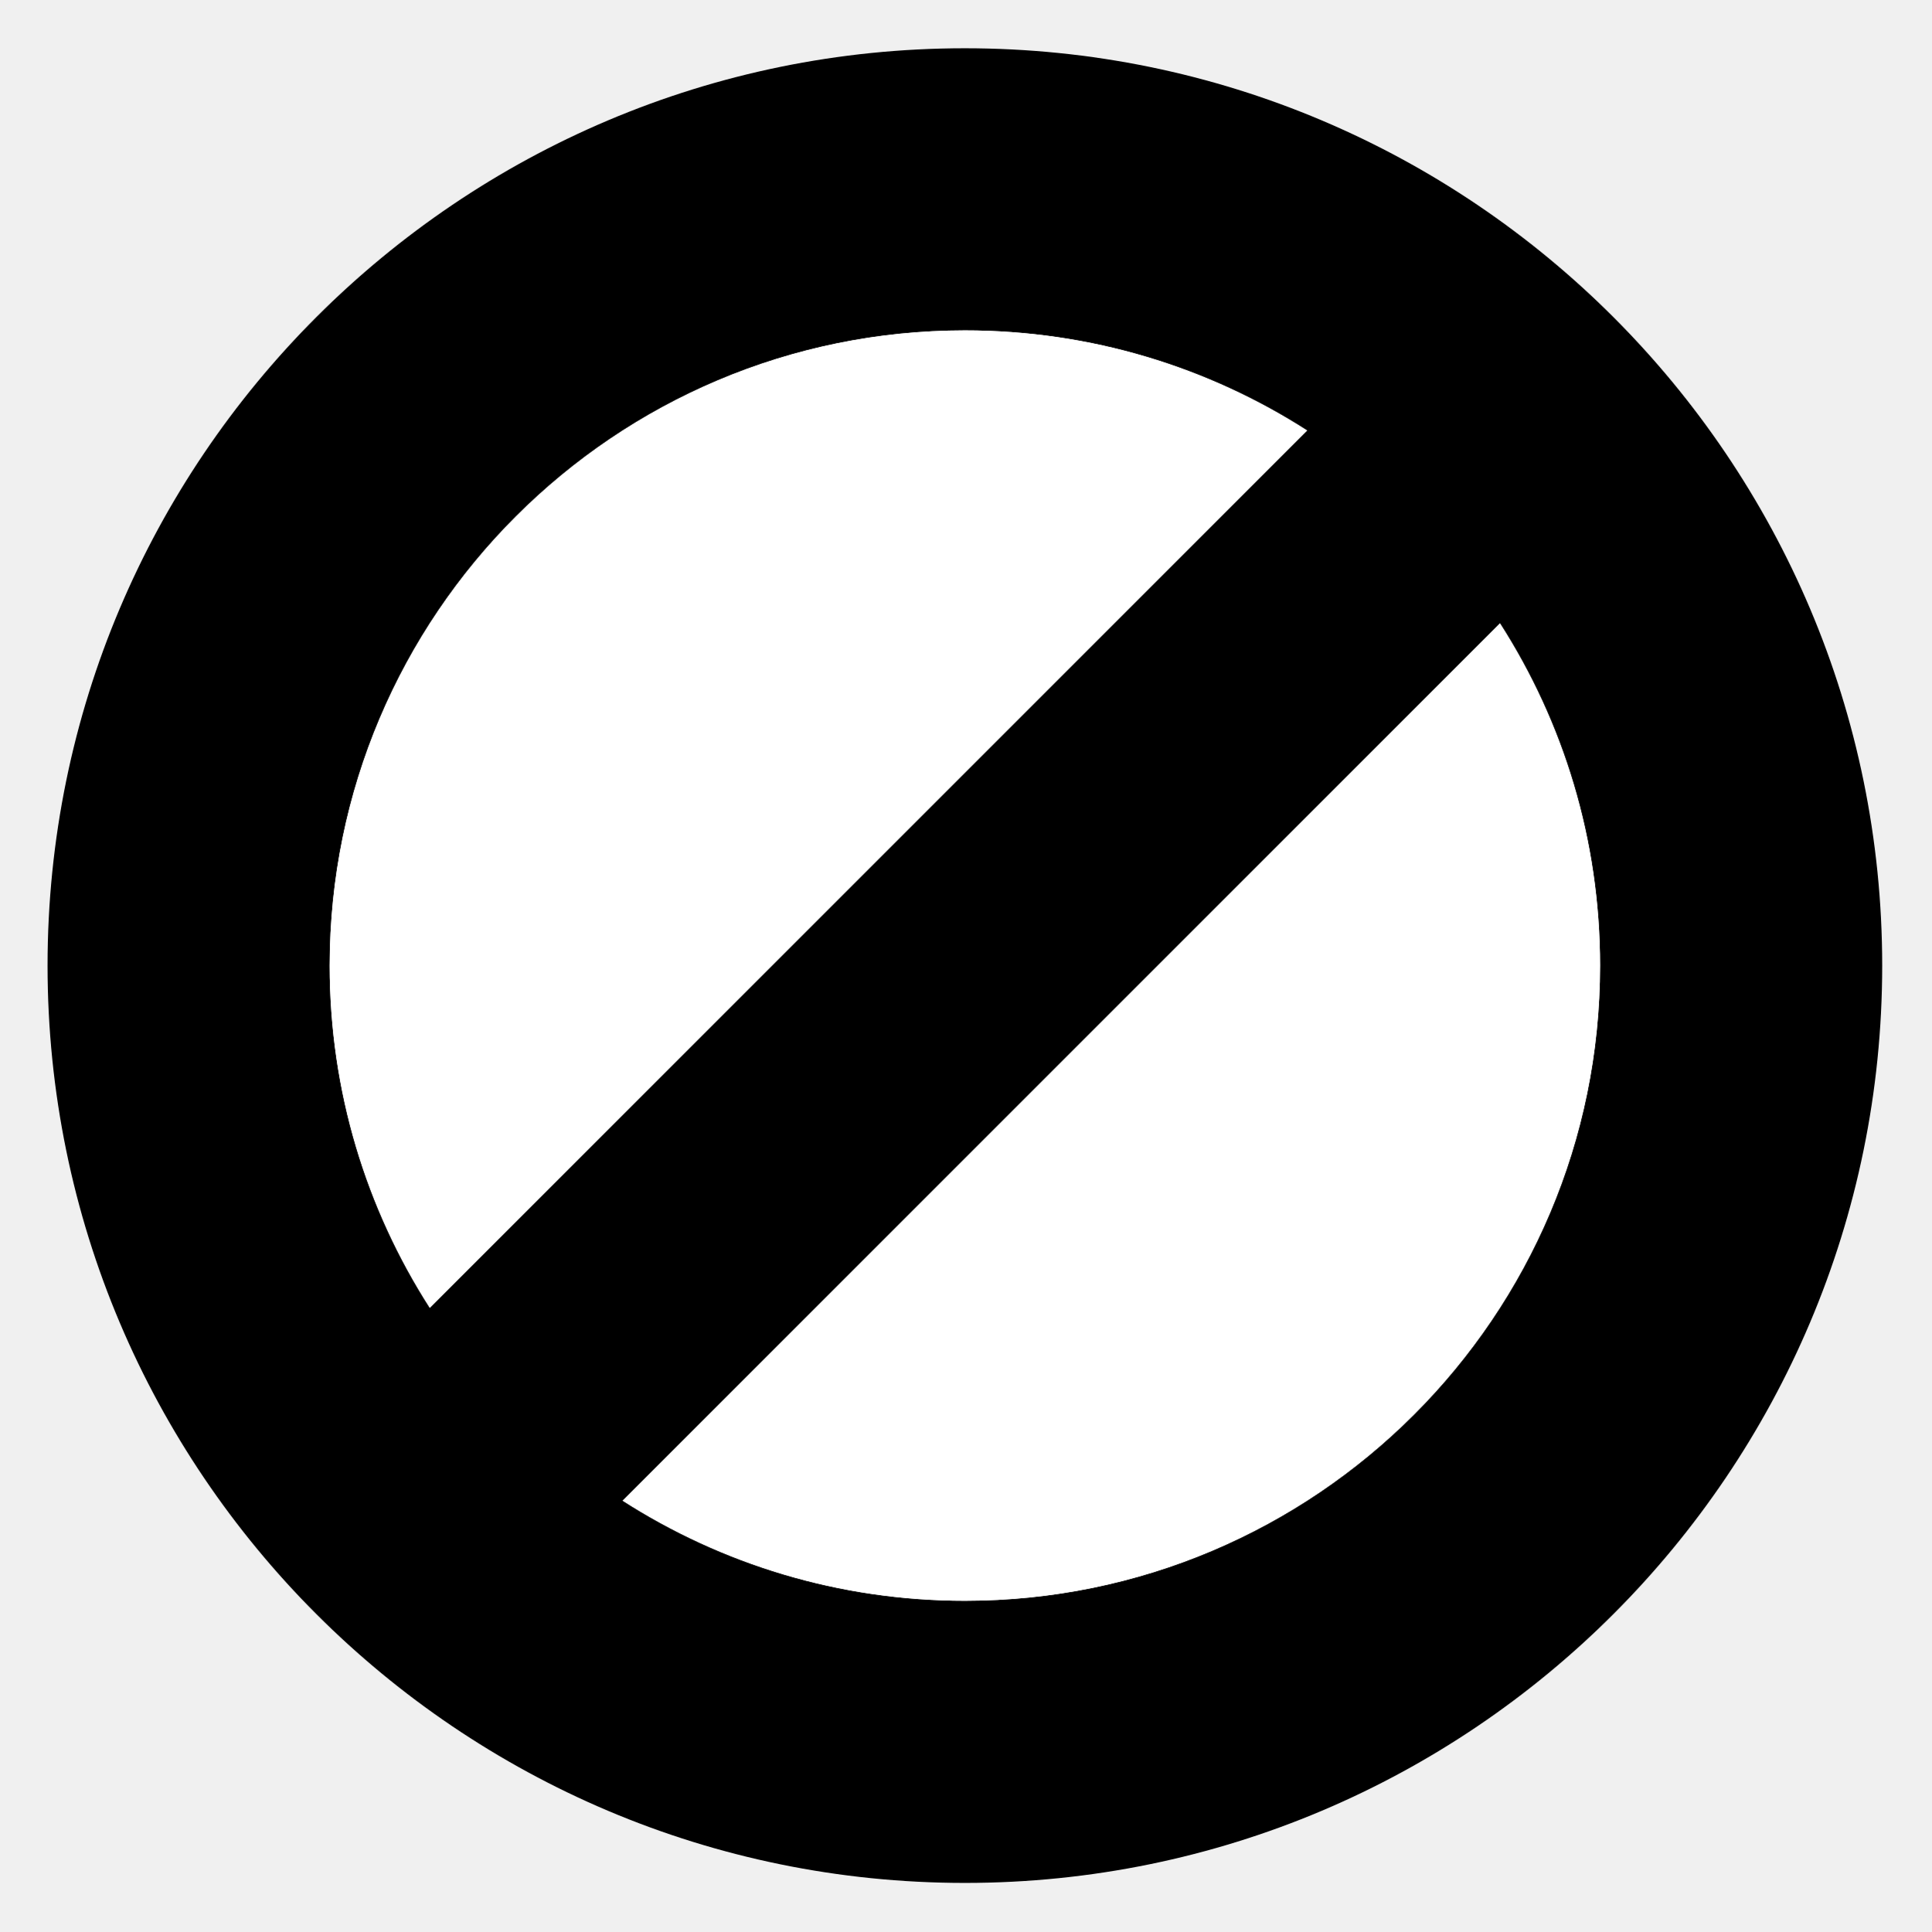
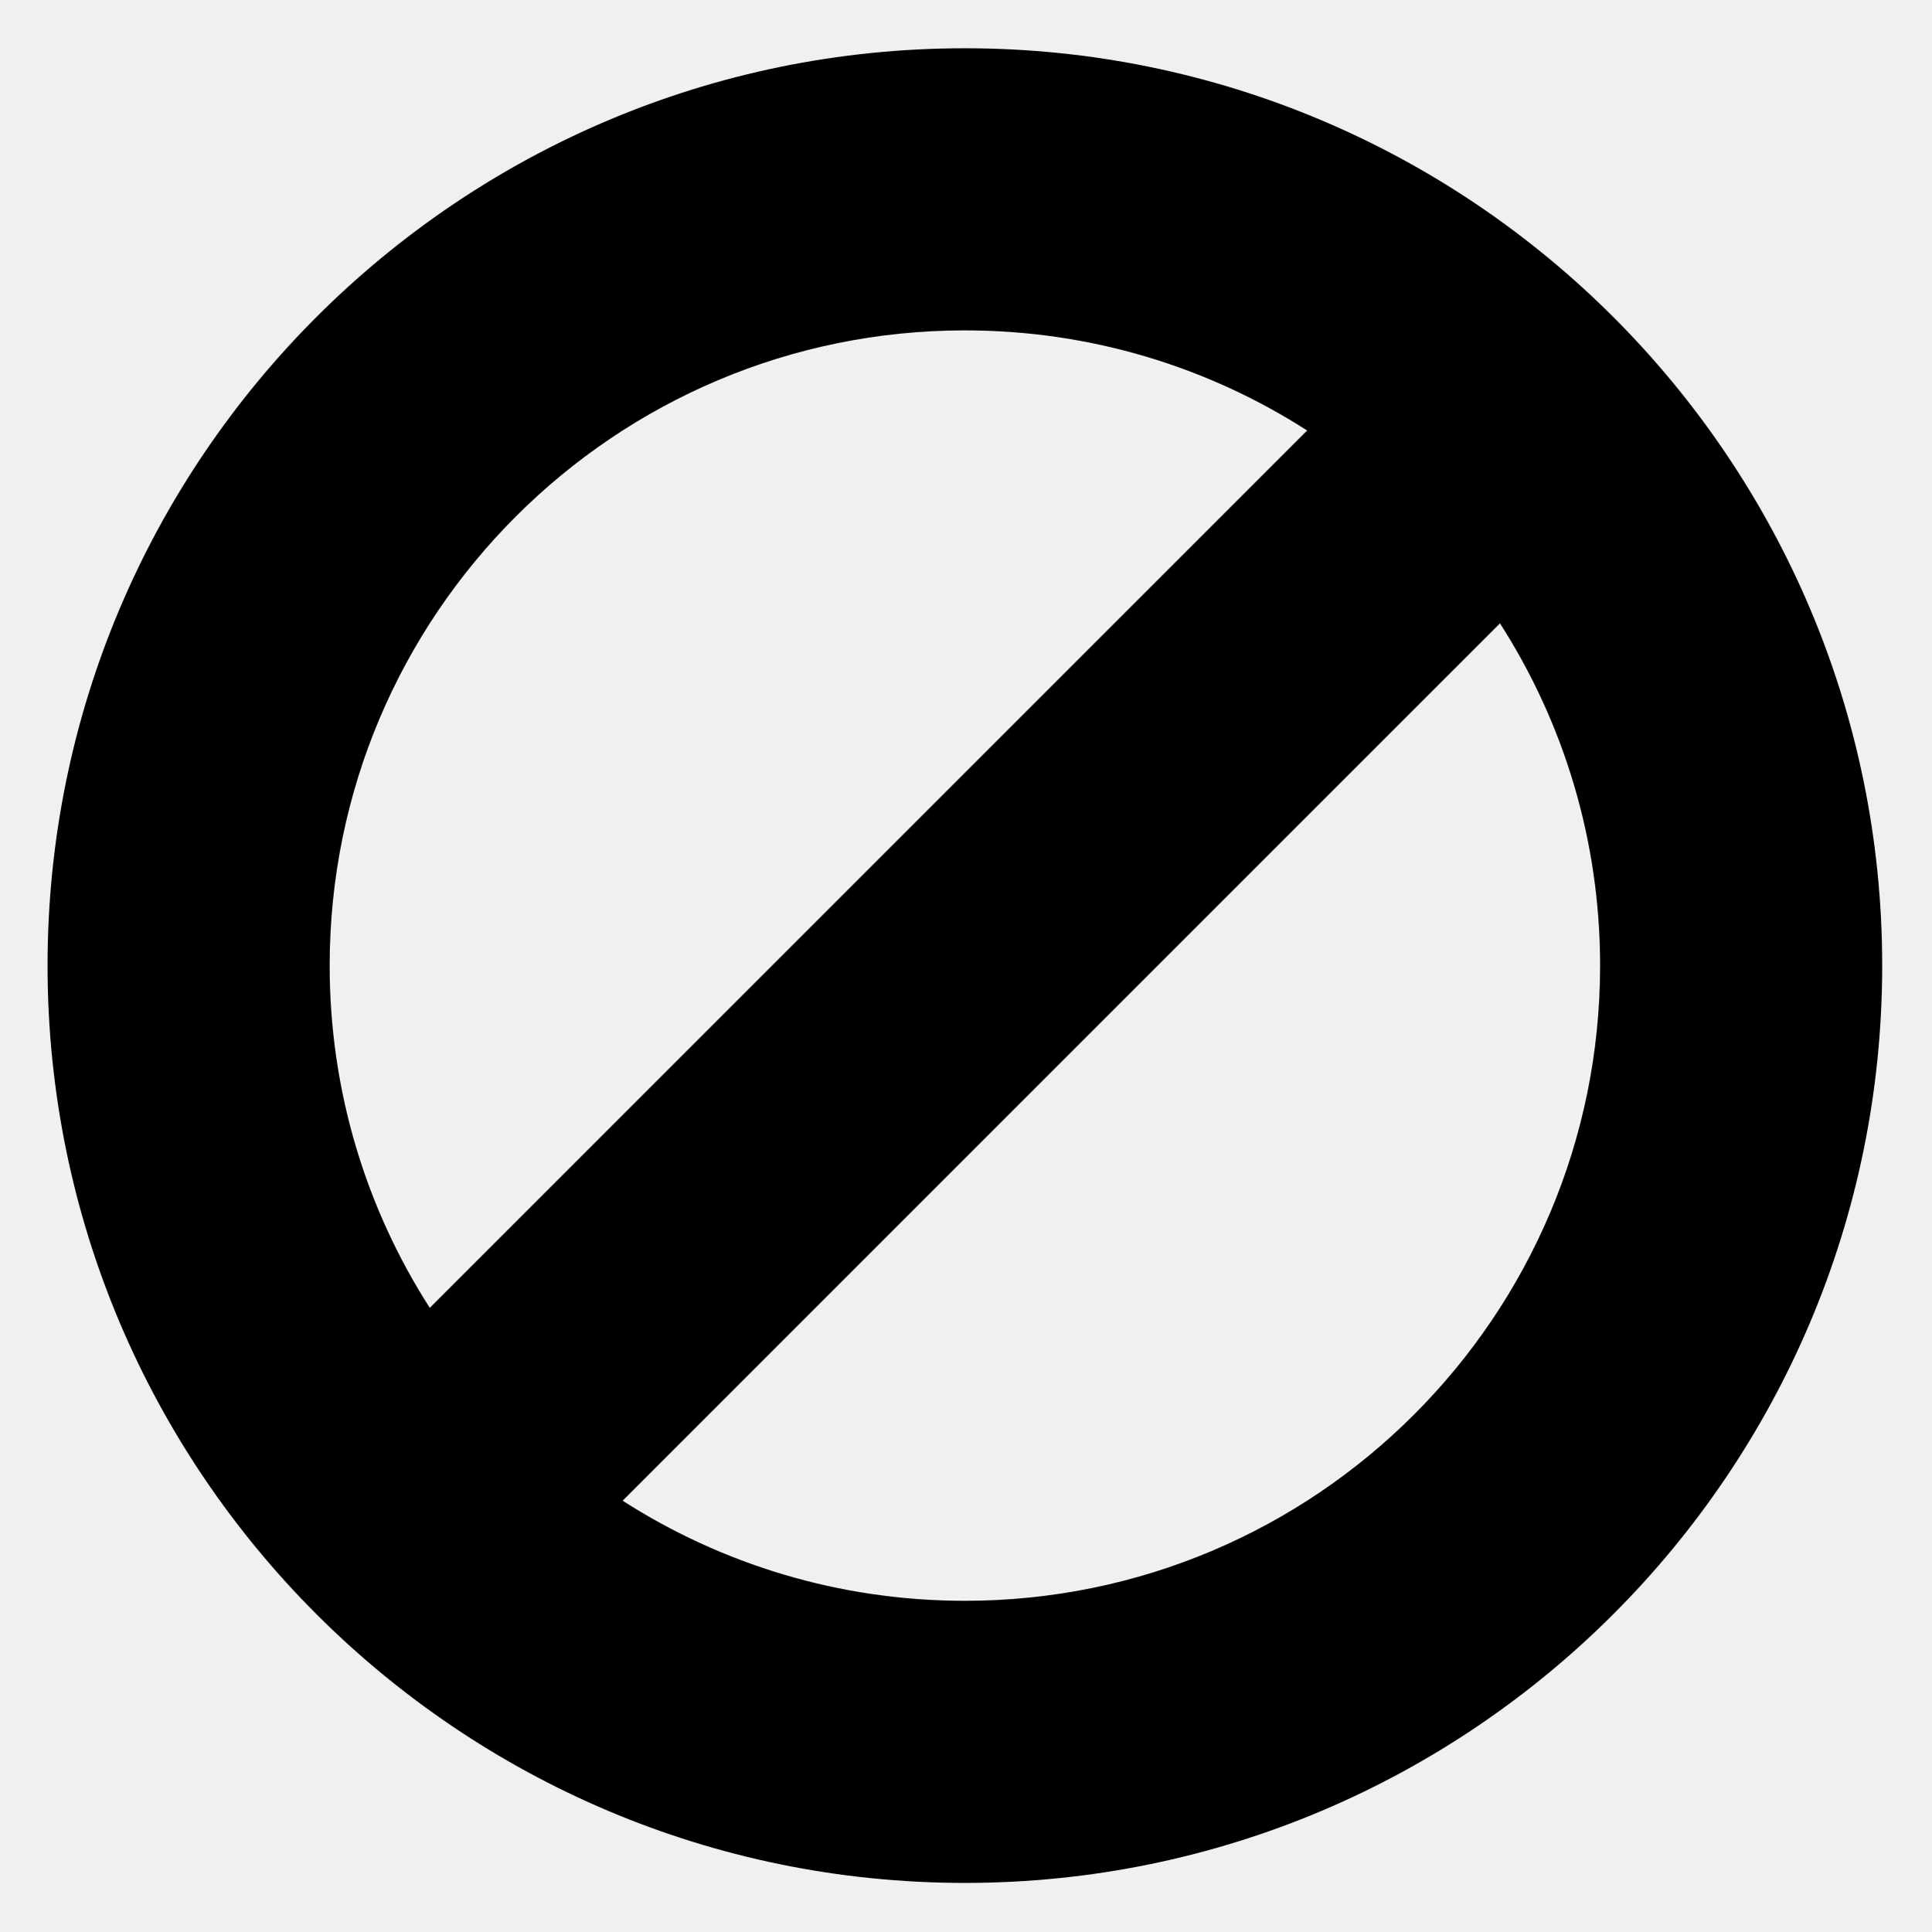
<svg xmlns="http://www.w3.org/2000/svg" version="1.1" id="Layer_1" x="0px" y="0px" width="283.465px" height="283.465px" viewBox="0 0 283.465 283.465" enable-background="new 0 0 283.465 283.465" xml:space="preserve">
-   <g>
-     <path d="M141.625,7.083C67.312,7.083,6.979,67.417,6.979,141.73c0,74.314,60.333,134.646,134.646,134.646   c74.313,0,134.645-60.333,134.645-134.646S215.938,7.083,141.625,7.083z M48.386,141.73c0-51.459,41.779-93.239,93.24-93.239   c18.487-0.001,35.728,5.393,50.235,14.695L63.081,191.966C53.779,177.459,48.386,160.219,48.386,141.73z M141.625,234.968   c-18.49,0-35.73-5.394-50.236-14.694l128.78-128.78c9.302,14.507,14.695,31.747,14.695,50.236   C234.864,193.189,193.085,234.968,141.625,234.968z" />
-     <path fill="#FFFFFF" d="M141.626,48.491c-51.461,0-93.24,41.78-93.24,93.239c0,18.489,5.394,35.729,14.695,50.236l128.781-128.78   C177.354,53.883,160.113,48.49,141.626,48.491z" />
-     <path fill="#FFFFFF" d="M91.389,220.273c14.506,9.301,31.746,14.694,50.236,14.694c51.46,0,93.239-41.778,93.239-93.239   c0-18.489-5.394-35.729-14.695-50.236L91.389,220.273z" />
-   </g>
+   <path d="M141.625,7.083C67.312,7.083,6.979,67.417,6.979,141.73c0,74.314,60.333,134.646,134.646,134.646  c74.313,0,134.645-60.333,134.645-134.646S215.938,7.083,141.625,7.083z M48.386,141.73c0-51.459,41.779-93.239,93.24-93.239  c18.487-0.001,35.728,5.393,50.235,14.695L63.081,191.966C53.779,177.459,48.386,160.219,48.386,141.73z M141.625,234.968  c-18.49,0-35.73-5.394-50.236-14.694l128.78-128.78c9.302,14.507,14.695,31.747,14.695,50.236  C234.864,193.189,193.085,234.968,141.625,234.968z" />
</svg>
